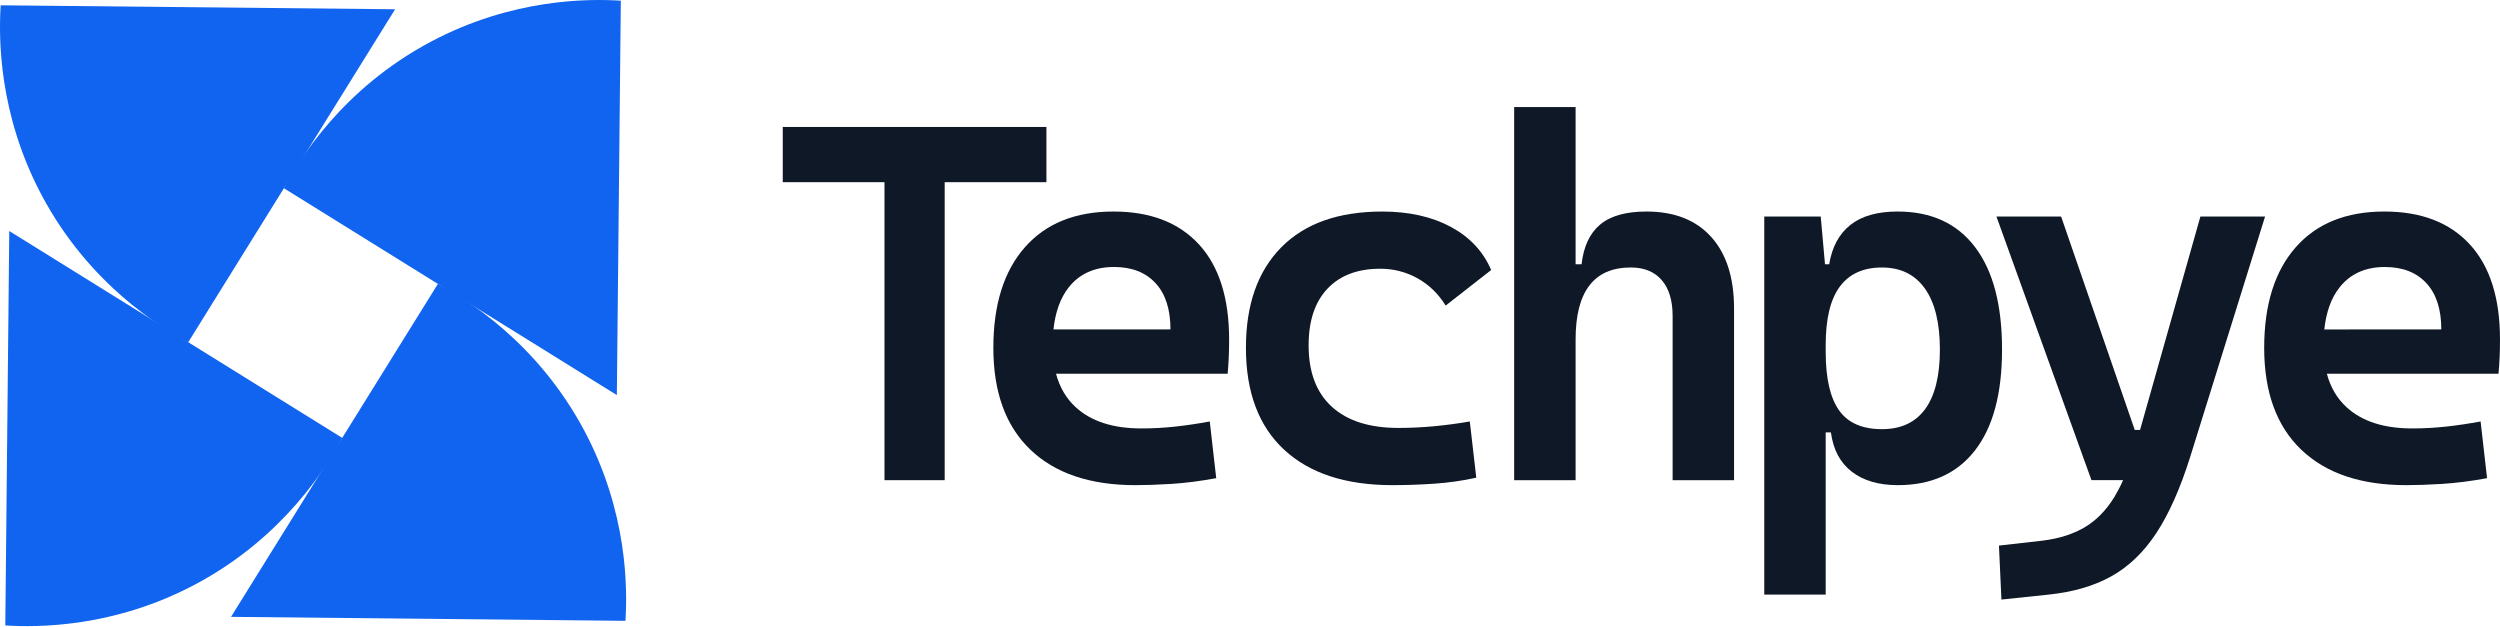
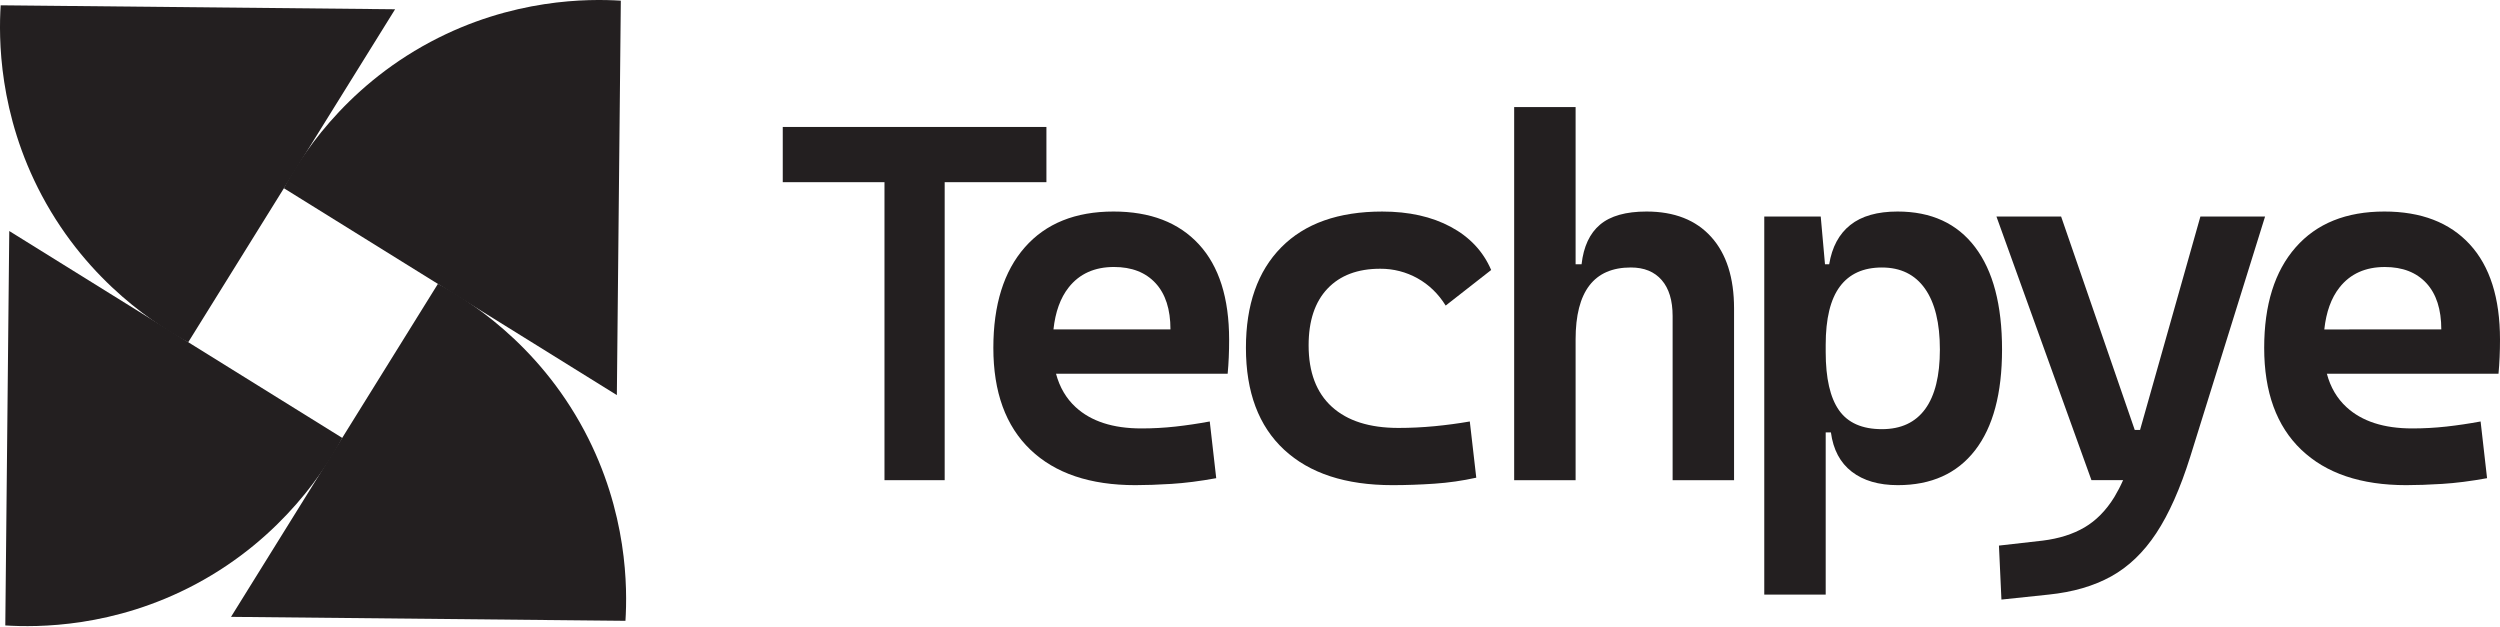
<svg xmlns="http://www.w3.org/2000/svg" id="Layer_1" data-name="Layer 1" viewBox="0 0 5110.85 1280">
  <defs>
-     <style>.cls-1{fill:#0f1826;}.cls-2{fill:#1164ef;}</style>
+     <style>.cls-1{fill:#231f20;}</style>
  </defs>
  <polygon class="cls-1" points="2139.24 372.44 2139.24 259.55 1931.24 259.55 1808.19 259.55 1600.22 259.55 1600.22 372.44 1808.19 372.44 1808.19 981.64 1931.24 981.64 1931.24 372.44 2139.24 372.44" />
  <path class="cls-1" d="M2276.35,432.44q-117,0-181.29,73.23T2030.74,711.1q0,135.78,75.77,208.25t214.6,72.46q32,0,73.48-2.55t91.78-11.69l-13.21-115.94q-35.62,6.6-69.94,10.42a633.34,633.34,0,0,1-69.92,3.81q-87,0-134.25-43.47Q2170,805.66,2158.85,764h350.91q3.06-32.54,3-69.67,0-127.64-61.78-194.77T2276.35,432.44Zm-122.72,241c3.84-35.61,14.11-64.38,31.19-85.94q33-41.7,92.55-41.69,54.4,0,84.93,33t30.51,94.59Z" />
  <path class="cls-1" d="M2821.7,549.41A154.13,154.13,0,0,1,2898,569q35.05,19.59,57.46,55.7l93-72.73q-24.39-56.94-82.62-88.22t-140.1-31.28q-134.25,0-206.46,73.23T2547.1,711.1q0,135.78,78.05,208.25t221.46,72.46q41.68,0,85.94-3A576.8,576.8,0,0,0,3018,976.55l-13.23-114.92q-35.05,6.09-71.95,9.65t-74,3.56q-88.47,0-136-43.21T2675.26,706q0-75.25,38.63-115.95T2821.7,549.41Z" />
  <path class="cls-1" d="M3366,432.44q-63.06,0-94.84,26.7t-37.89,81.11h-12.2V218.87h-125.6V981.64h125.6V693.82q0-147,112.9-147,40.68,0,63.05,25.67T3419.41,646V981.64H3545V630.75q0-94.57-46.78-146.44T3366,432.44Z" />
  <path class="cls-1" d="M4037.71,505.16q-55.17-72.71-158.39-72.72-62.06,0-96.62,27.47t-43.22,80.34h-8.58l-8.71-97.64H3606.76v772.94h125.59V884H3743q7.1,52.89,42.71,80.34t94.06,27.47q102.74,0,157.9-71.19t55.19-206Q4092.9,577.88,4037.71,505.16Zm-101.94,331q-30,41.2-88.49,41.19-60.53,0-87.72-38.64t-27.21-119V705q0-80.35,29-119.25t85.94-38.9q57.48,0,88,43.22t30.5,124.58Q3965.76,795,3935.77,836.2Z" />
  <path class="cls-1" d="M4498.38,442.61,4375,878.91h-10.88l-150.53-436.3h-132.2l194.24,539h64.69a309.82,309.82,0,0,1-17.9,34.58q-25.44,41.17-61,62T4176,1105.2l-89.48,10.17,5.08,110.35,96.6-10.17q74.26-7.63,127.65-37.13t92.3-88.47q38.9-59,69.41-156.11L4630.6,442.61Z" />
  <path class="cls-1" d="M5110.85,694.33q0-127.64-61.78-194.77t-174.68-67.12q-117,0-181.29,73.23T4628.77,711.1q0,135.78,75.78,208.25t214.6,72.46q32,0,73.47-2.55t91.78-11.69l-13.2-115.94q-35.62,6.6-69.94,10.42a633.48,633.48,0,0,1-69.92,3.81q-87,0-134.25-43.47Q4768,805.66,4756.89,764H5107.8Q5110.84,731.46,5110.85,694.33Zm-359.18-20.85c3.84-35.61,14.11-64.38,31.19-85.94q33-41.7,92.54-41.69,54.42,0,84.93,33t30.52,94.59Z" />
-   <path class="cls-2" d="M807.72,18.94l-423,680.82c-57.61-31-202.7-119-299.12-299.93-89-167.11-88.32-323-84.23-389Z" />
-   <path class="cls-2" d="M1261.06,807.72l-680.82-423c31-57.61,119-202.7,299.93-299.12,167.11-89,323-88.32,389-84.23Z" />
-   <path class="cls-2" d="M472.29,1261.06l423-680.82c57.61,31,202.7,119,299.11,299.93,89,167.11,88.33,323,84.24,389Z" />
-   <path class="cls-2" d="M18.94,472.28l680.82,423c-31,57.61-119,202.7-299.93,299.12-167.11,89-323,88.32-389,84.23Z" />
+   <path class="cls-1" d="M807.72,18.94l-423,680.82c-57.61-31-202.7-119-299.12-299.93-89-167.11-88.32-323-84.23-389Z" />
+   <path class="cls-1" d="M1261.06,807.72l-680.82-423c31-57.61,119-202.7,299.93-299.12,167.11-89,323-88.32,389-84.23Z" />
+   <path class="cls-1" d="M472.29,1261.06l423-680.82c57.61,31,202.7,119,299.11,299.93,89,167.11,88.33,323,84.24,389Z" />
+   <path class="cls-1" d="M18.94,472.28l680.82,423c-31,57.61-119,202.7-299.93,299.12-167.11,89-323,88.32-389,84.23Z" />
</svg>
